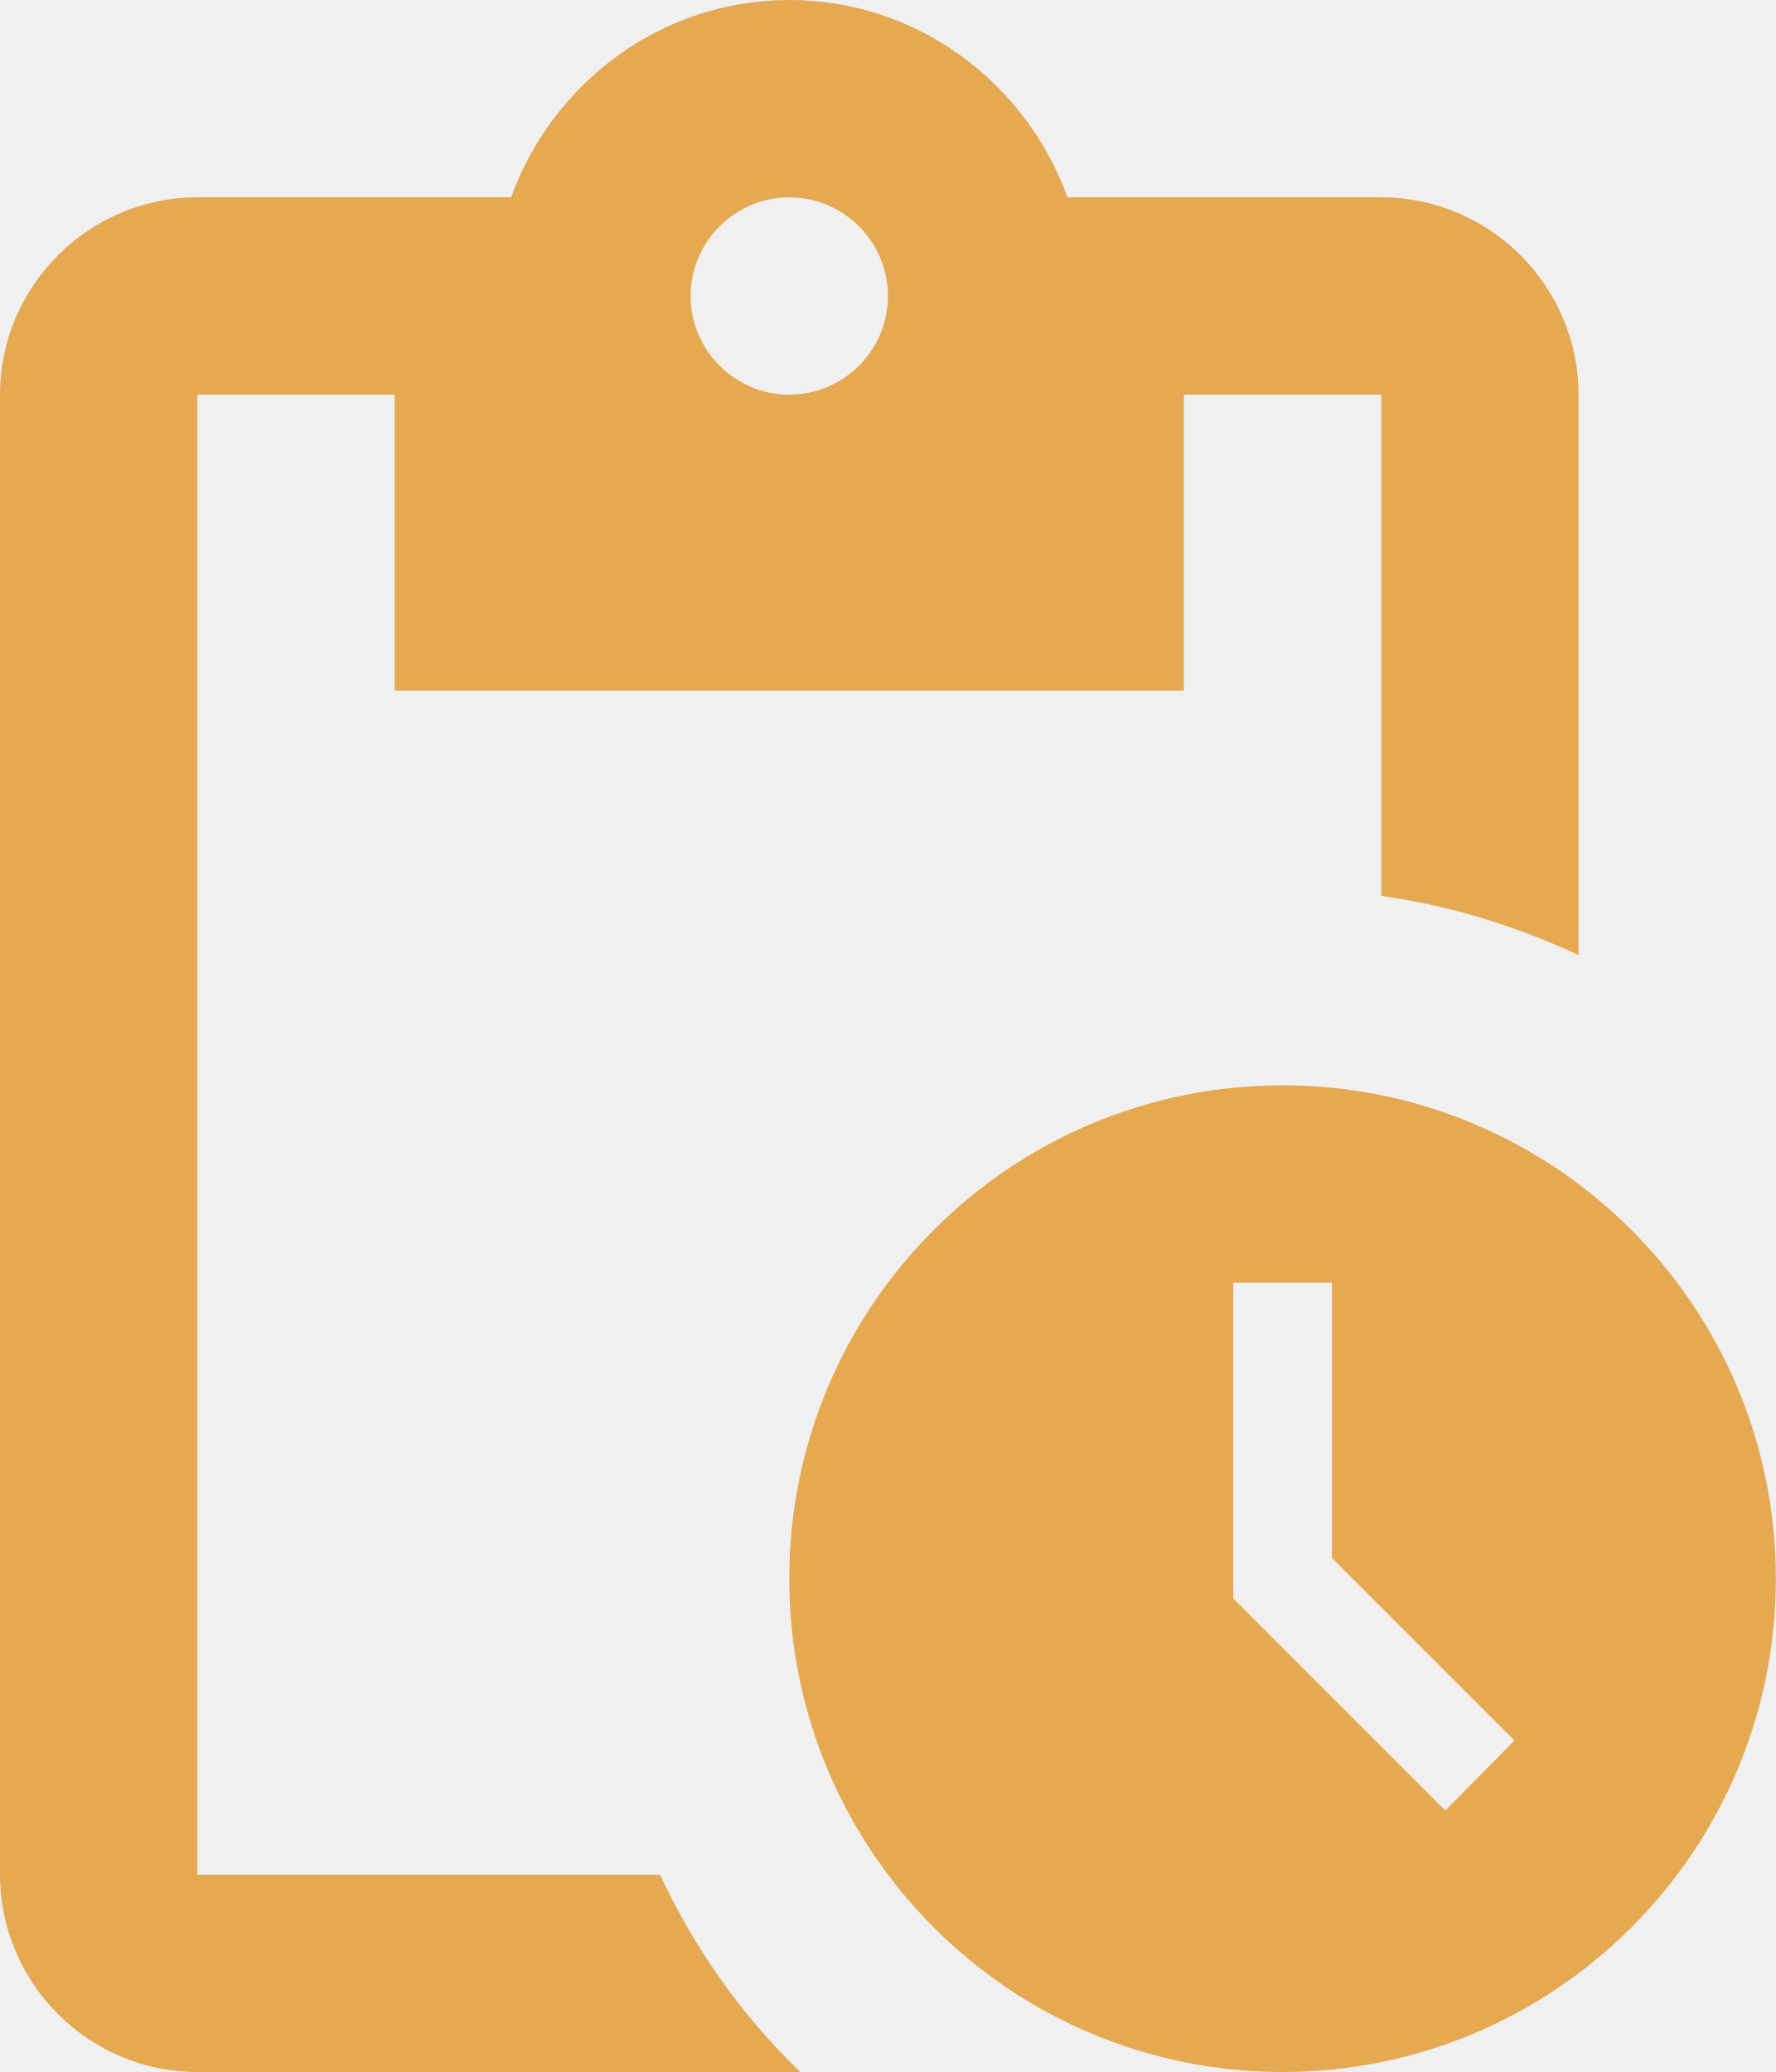
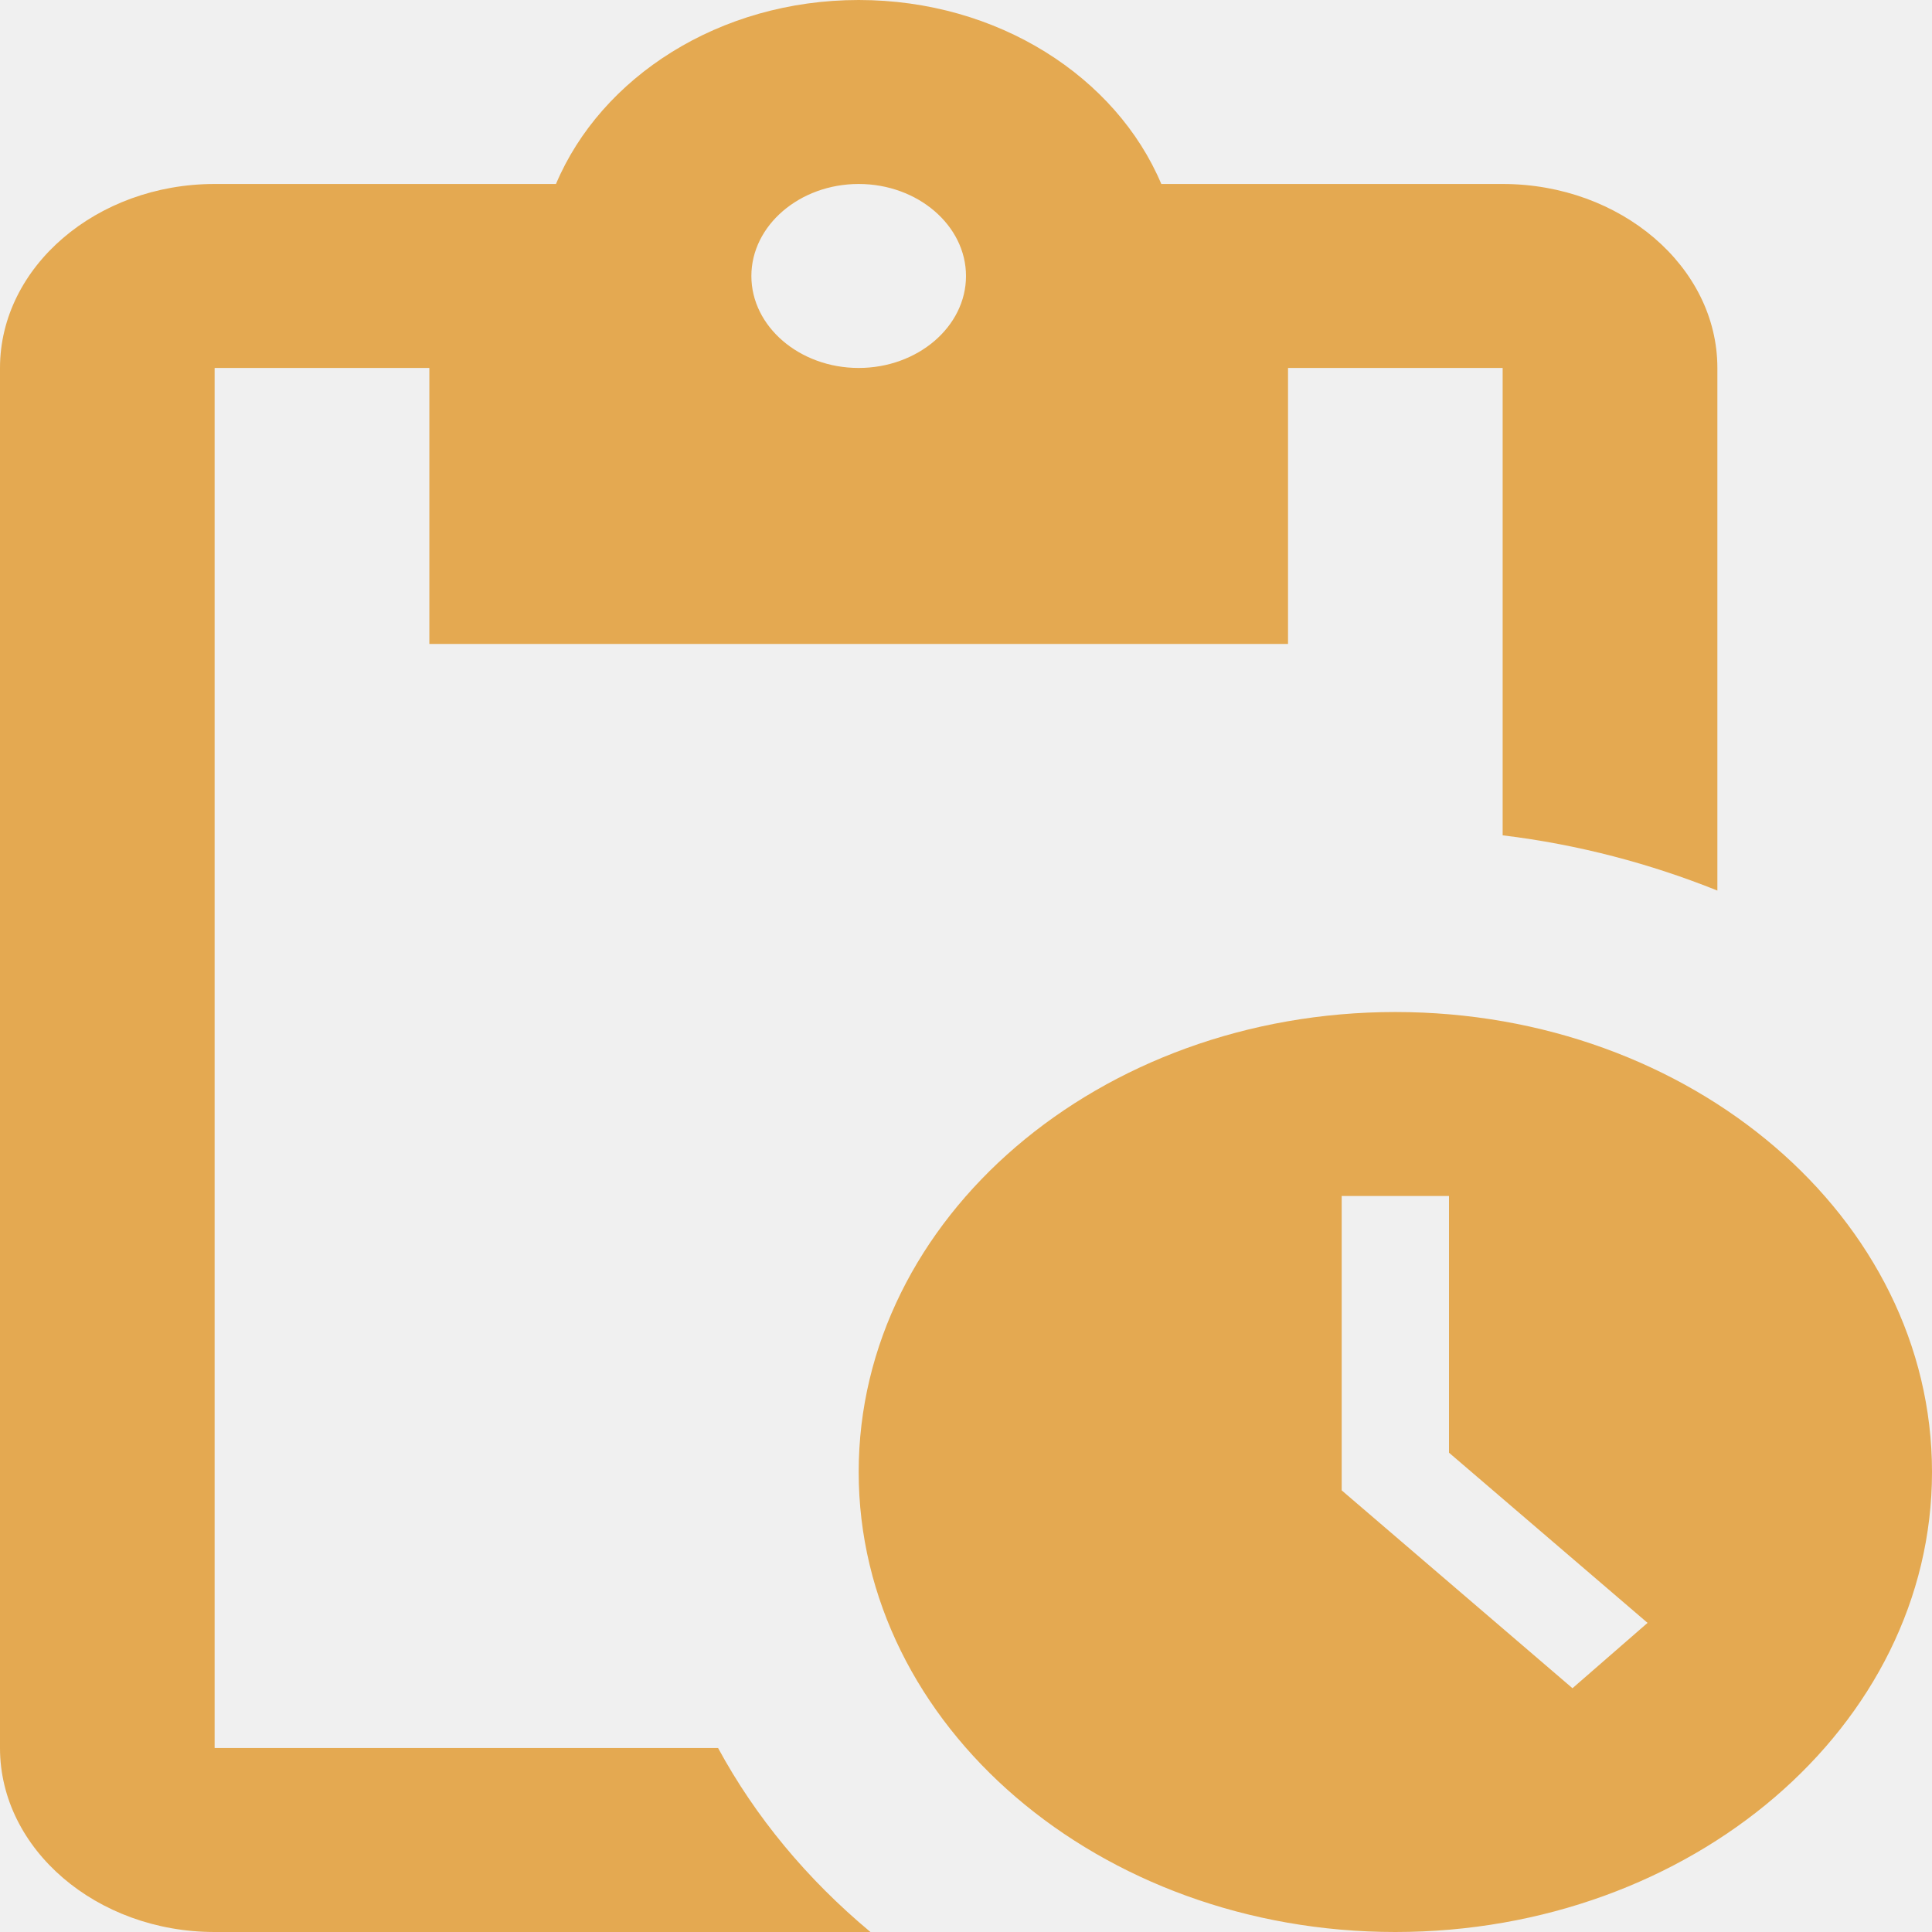
- <svg xmlns="http://www.w3.org/2000/svg" width="18" height="21" viewBox="0 0 18 21" fill="none">
-   <g clip-path="url(#clip0_86_244)">
-     <path d="M13 11C10.24 11 8 13.24 8 16C8 18.76 10.24 21 13 21C15.76 21 18 18.76 18 16C18 13.24 15.76 11 13 11ZM14.65 18.35L12.5 16.2V13H13.5V15.79L15.35 17.64L14.65 18.35ZM14 2H10.82C10.4 0.84 9.3 0 8 0C6.7 0 5.6 0.84 5.18 2H2C0.9 2 0 2.9 0 4V19C0 20.1 0.9 21 2 21H8.11C7.518 20.426 7.037 19.748 6.69 19H2V4H4V7H12V4H14V9.08C14.71 9.18 15.38 9.39 16 9.68V4C16 2.9 15.1 2 14 2ZM8 4C7.45 4 7 3.55 7 3C7 2.45 7.45 2 8 2C8.55 2 9 2.45 9 3C9 3.55 8.55 4 8 4Z" fill="#E4A951" />
-   </g>
-   <defs>
-     <clipPath id="clip0_86_244">
-       <rect width="18" height="21" fill="white" />
-     </clipPath>
-   </defs>
+ <svg xmlns="http://www.w3.org/2000/svg" width="22" height="22" viewBox="0 0 22 22" fill="none">
+   <path d="M15.889 11.524C12.516 11.524 9.778 13.87 9.778 16.762C9.778 19.653 12.516 22 15.889 22C19.262 22 22 19.653 22 16.762C22 13.87 19.262 11.524 15.889 11.524ZM17.906 19.224L15.278 16.971V13.619H16.5V16.542L18.761 18.48L17.906 19.224V19.224ZM17.111 2.095H13.224C12.711 0.88 11.367 0 9.778 0C8.189 0 6.844 0.88 6.331 2.095H2.444C1.1 2.095 0 3.038 0 4.19V19.905C0 21.057 1.1 22 2.444 22H9.912C9.189 21.398 8.601 20.688 8.177 19.905H2.444V4.19H4.889V7.333H14.667V4.19H17.111V9.512C17.979 9.617 18.798 9.837 19.556 10.141V4.19C19.556 3.038 18.456 2.095 17.111 2.095ZM9.778 4.19C9.106 4.19 8.556 3.719 8.556 3.143C8.556 2.567 9.106 2.095 9.778 2.095C10.45 2.095 11 2.567 11 3.143C11 3.719 10.45 4.19 9.778 4.19Z" fill="#E4A951" />
</svg>
